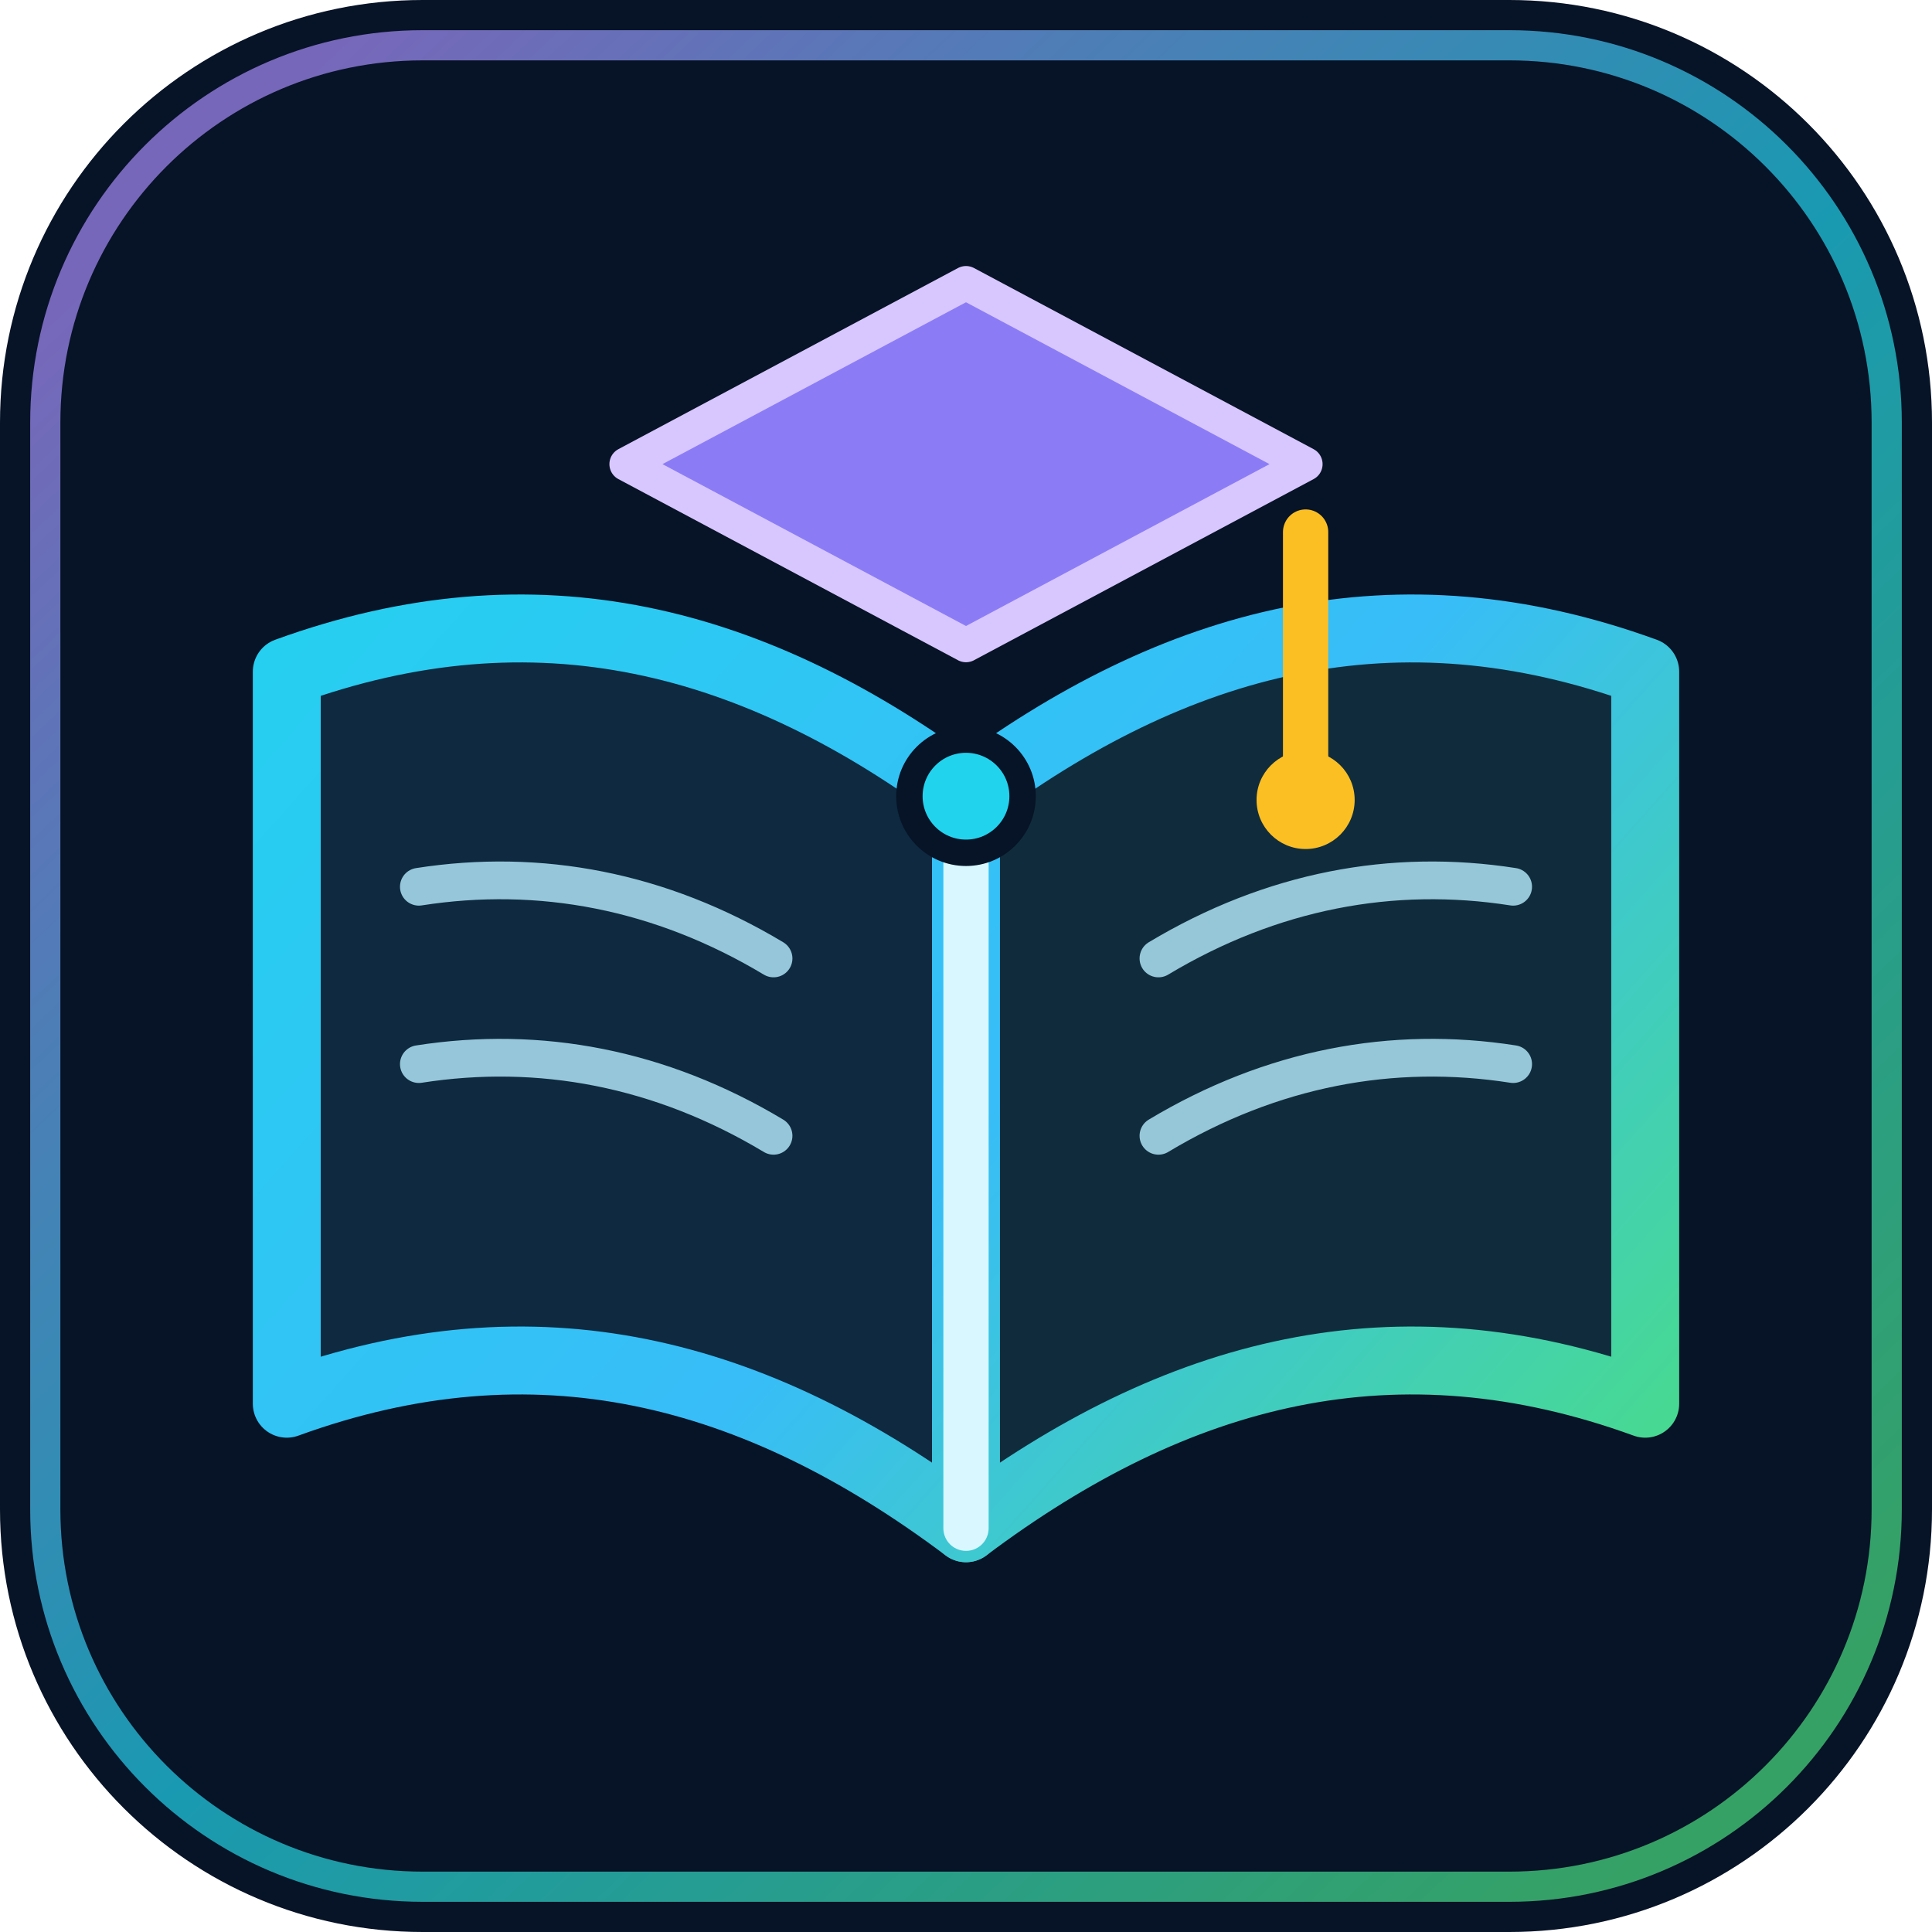
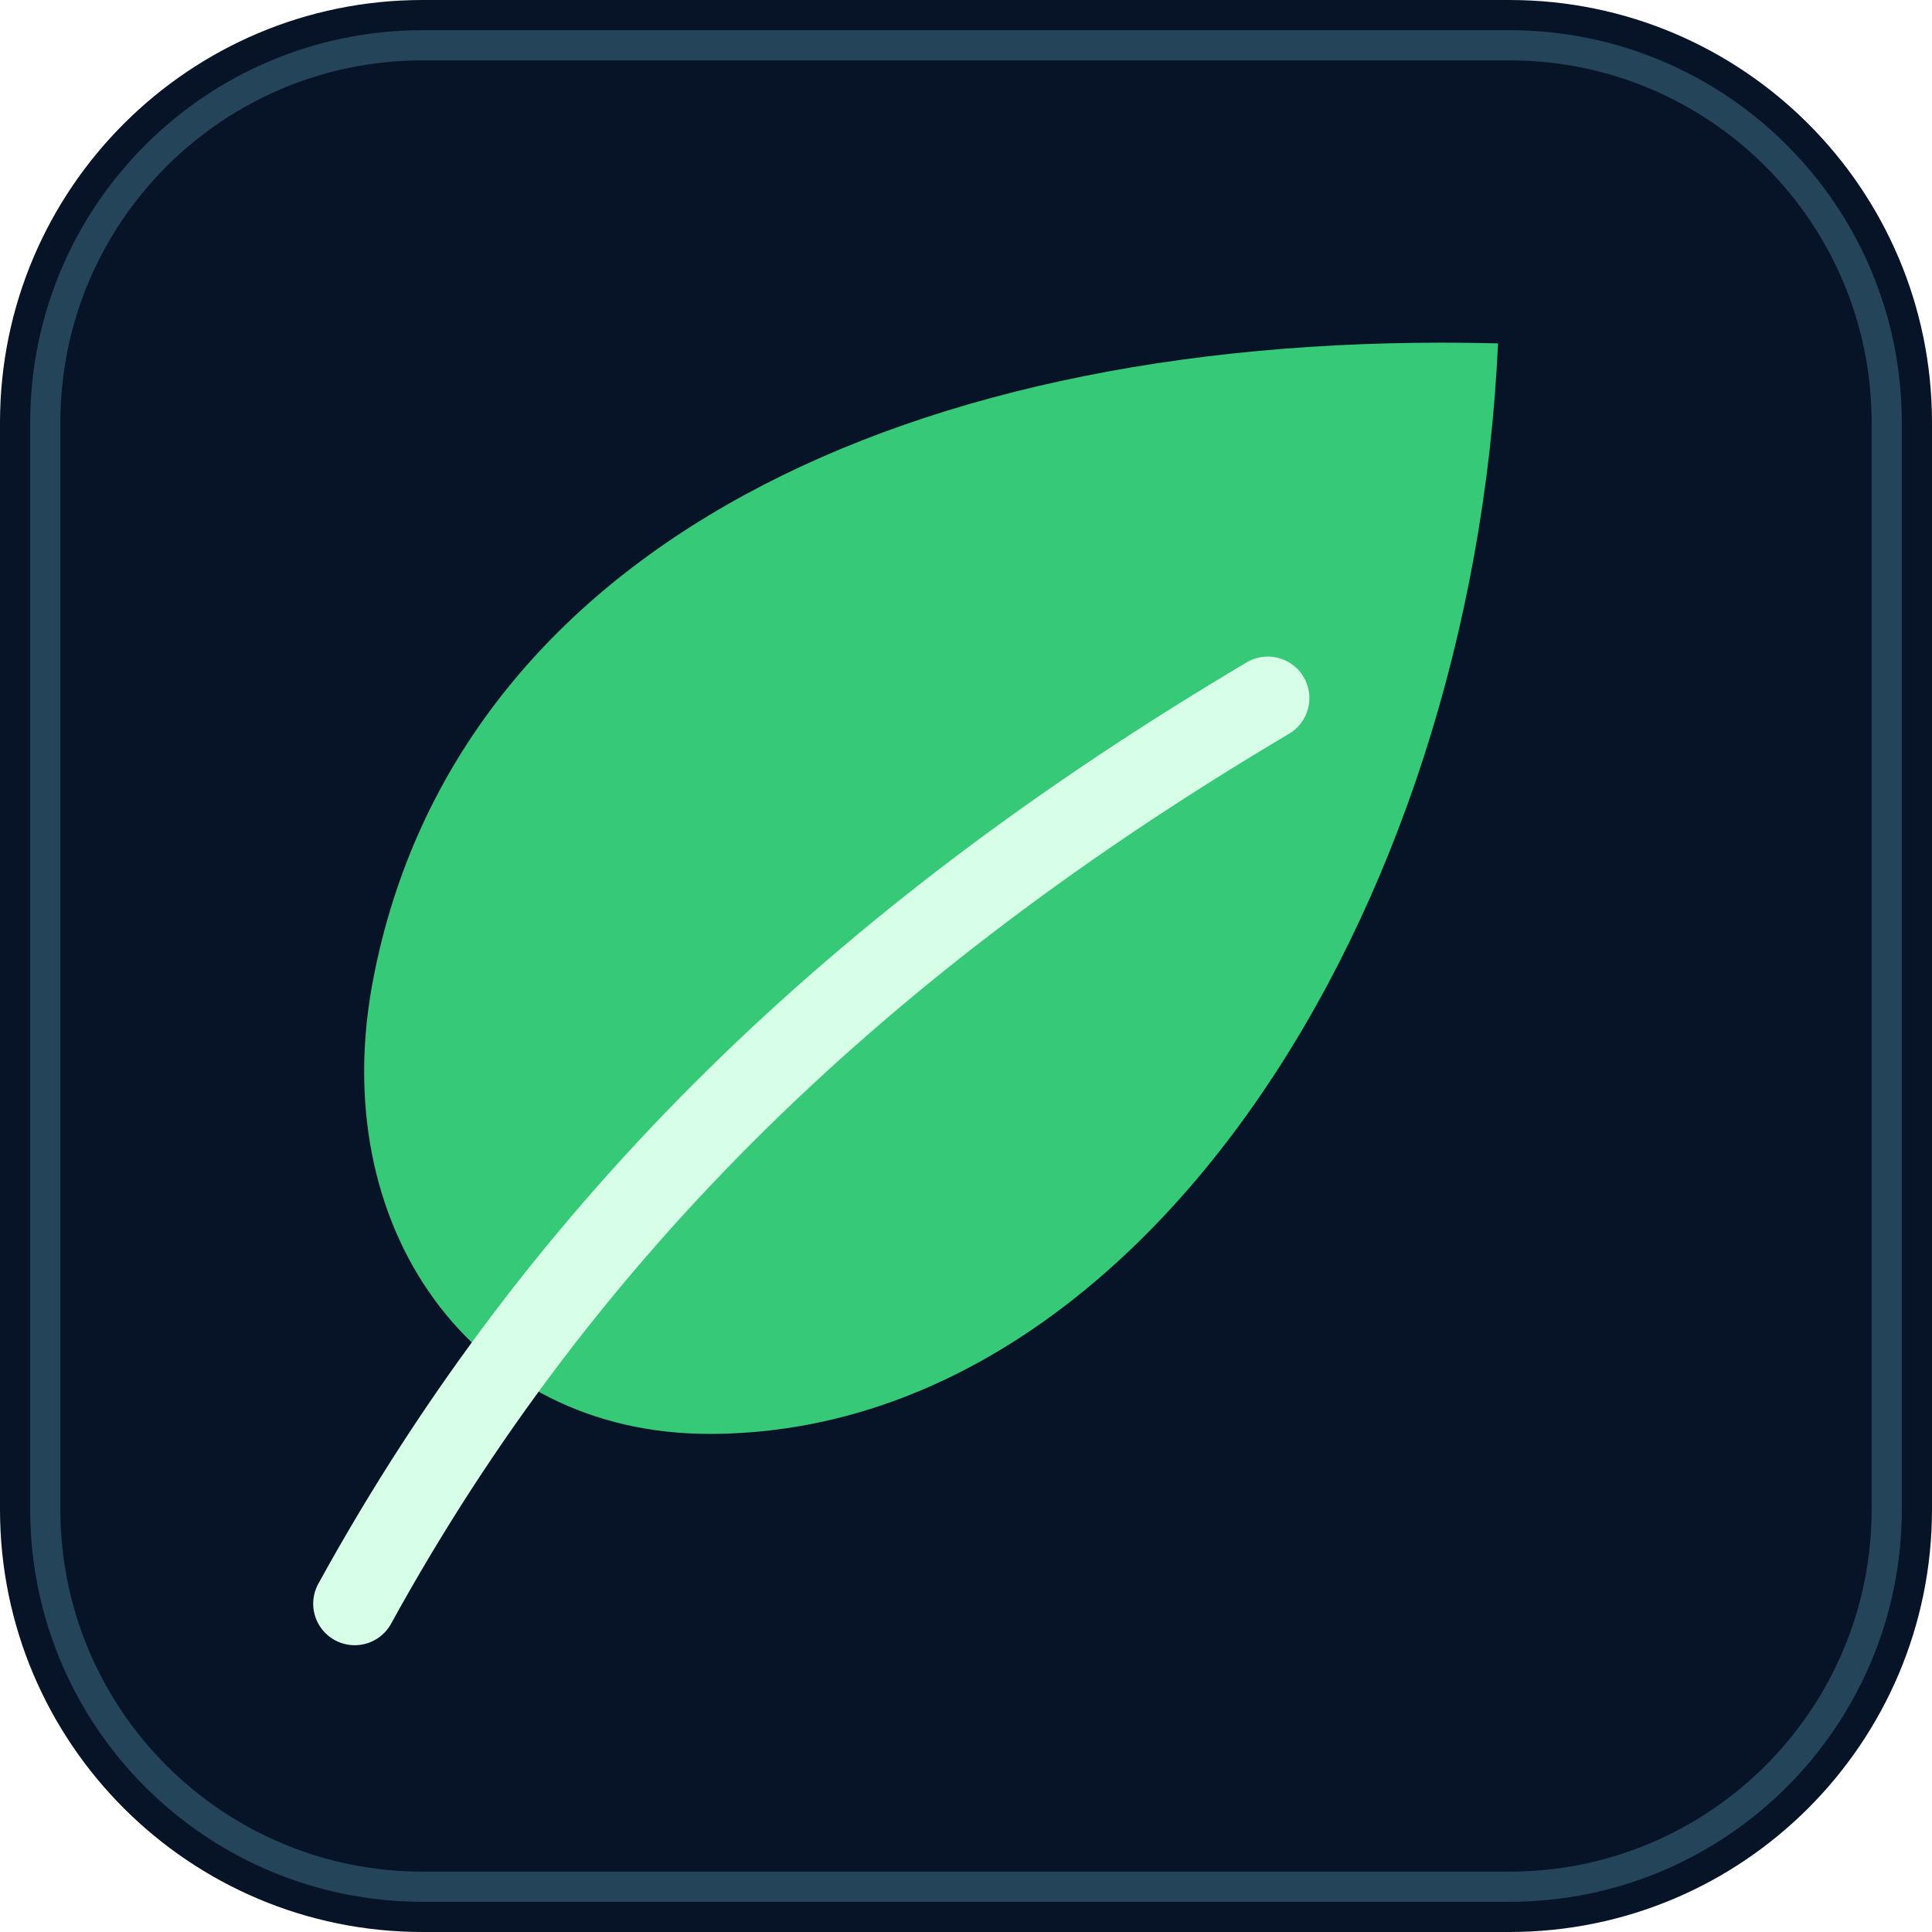
<svg xmlns="http://www.w3.org/2000/svg" viewBox="0 0 512 512">
-   <defs>
-     <linearGradient id="book" x1="70" y1="100" x2="440" y2="430" gradientUnits="userSpaceOnUse">
-       <stop stop-color="#22d3ee" />
-       <stop offset=".55" stop-color="#38bdf8" />
-       <stop offset="1" stop-color="#4ade80" />
-     </linearGradient>
-     <linearGradient id="orbit" x1="55" y1="45" x2="460" y2="470" gradientUnits="userSpaceOnUse">
-       <stop stop-color="#a78bfa" />
-       <stop offset=".52" stop-color="#22d3ee" />
-       <stop offset="1" stop-color="#4ade80" />
-     </linearGradient>
-   </defs>
  <rect width="512" height="512" rx="112" fill="#071326" />
-   <rect x="12" y="12" width="488" height="488" rx="100" fill="none" stroke="url(#orbit)" stroke-width="8" stroke-opacity=".7" />
-   <path d="M76 178c66-24 124-9 180 33v194c-56-42-114-57-180-33V178Z" fill="#0e2940" stroke="url(#book)" stroke-width="18" stroke-linejoin="round" />
-   <path d="M436 178c-66-24-124-9-180 33v194c56-42 114-57 180-33V178Z" fill="#102c3c" stroke="url(#book)" stroke-width="18" stroke-linejoin="round" />
-   <path d="M256 211v194" stroke="#d8f7ff" stroke-width="12" stroke-linecap="round" />
-   <path d="M111 235c32-5 64 1 94 19M111 282c32-5 64 1 94 19M307 254c30-18 62-24 94-19M307 301c30-18 62-24 94-19" fill="none" stroke="#b8edff" stroke-opacity=".8" stroke-width="10" stroke-linecap="round" />
-   <path d="m166 123 90-48 90 48-90 48-90-48Z" fill="#8b7cf6" stroke="#d8c7ff" stroke-width="9" stroke-linejoin="round" />
-   <path d="M346 141v63" stroke="#fbbf24" stroke-width="12" stroke-linecap="round" />
-   <circle cx="346" cy="212" r="13" fill="#fbbf24" />
-   <circle cx="256" cy="211" r="15" fill="#22d3ee" stroke="#071326" stroke-width="7" />
+   <rect x="12" y="12" width="488" height="488" rx="100" fill="none" stroke="#24445a" stroke-width="8" />
+   <path d="M397 91C240 87 121 146 99 259c-13 66 26 121 89 121 113 0 202-136 209-289Z" fill="#35c978" />
+   <path d="M94 425c55-100 134-176 242-240" fill="none" stroke="#d7ffe7" stroke-width="22" stroke-linecap="round" />
</svg>
